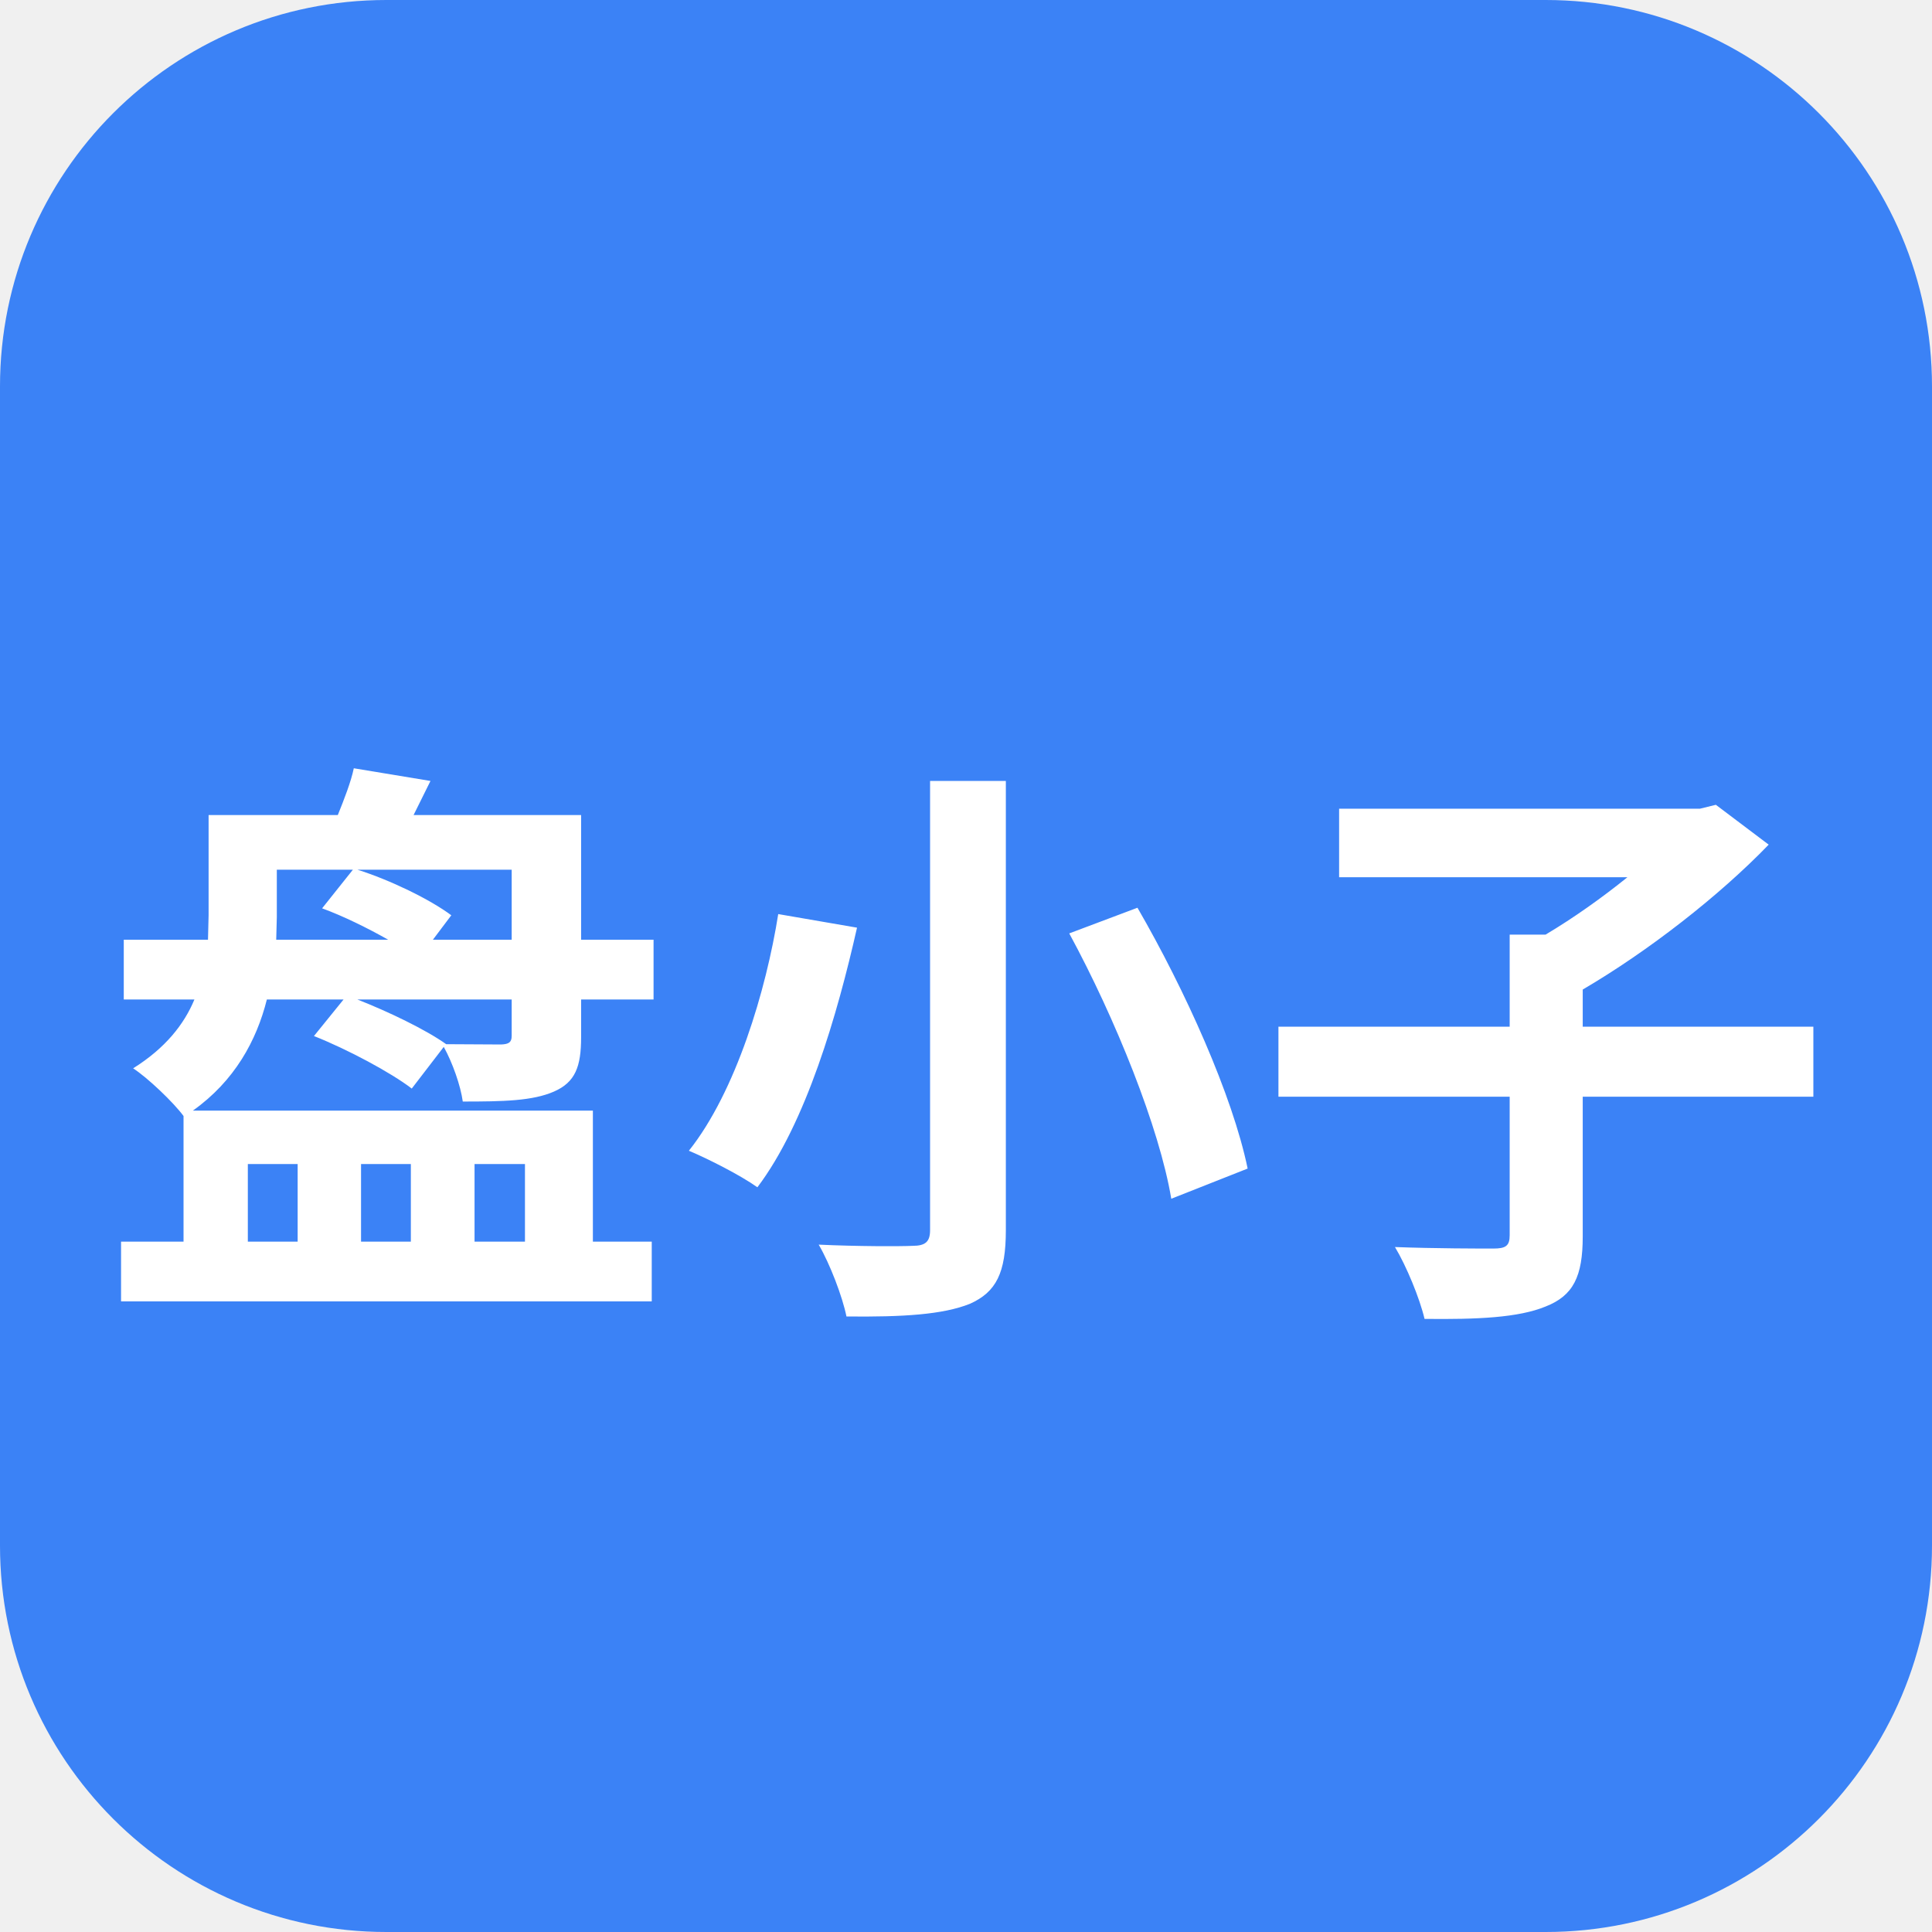
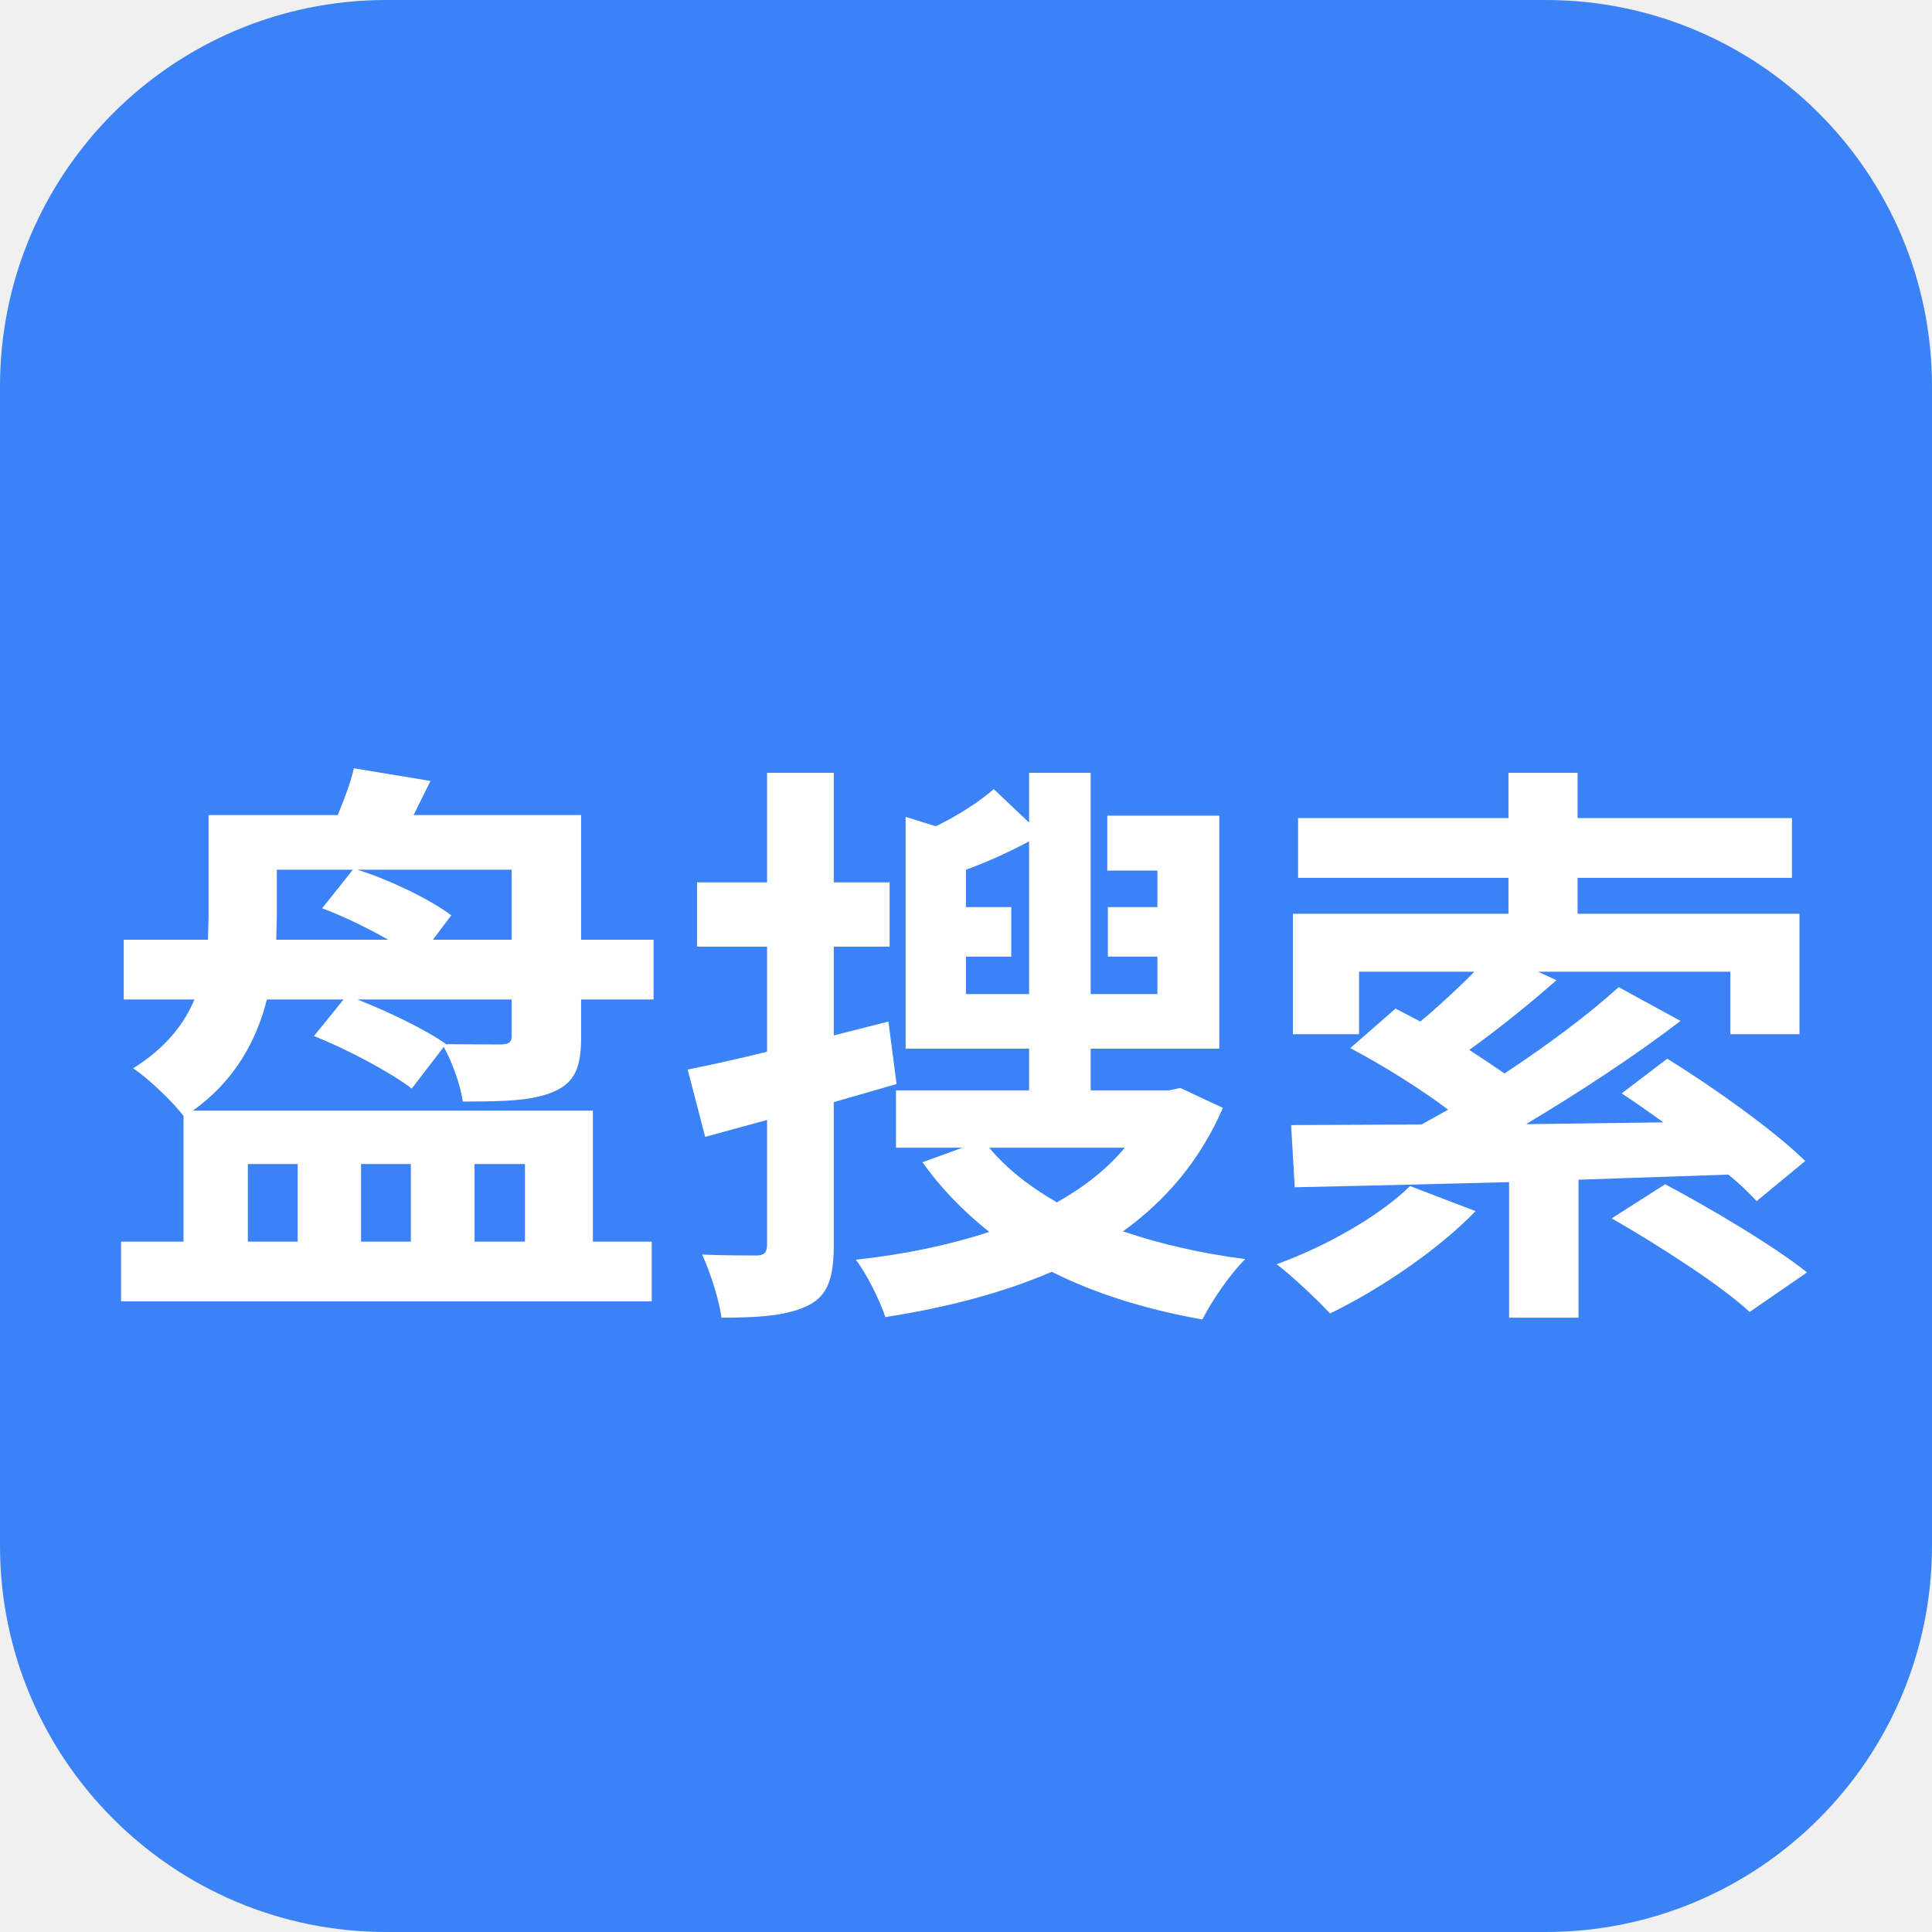
<svg xmlns="http://www.w3.org/2000/svg" width="100" height="100" viewBox="0 0 100 100" fill="none">
  <rect width="100" height="100" rx="20" fill="#3B82F6" />
-   <text x="50" y="55" font-family="Arial, 'Microsoft YaHei', sans-serif" font-size="30" font-weight="bold" fill="white" text-anchor="middle" dominant-baseline="middle">盘小子</text>
+   <text x="50" y="55" font-family="Arial, 'Microsoft YaHei', sans-serif" font-size="30" font-weight="bold" fill="white" text-anchor="middle" dominant-baseline="middle">盘搜索</text>
</svg>
